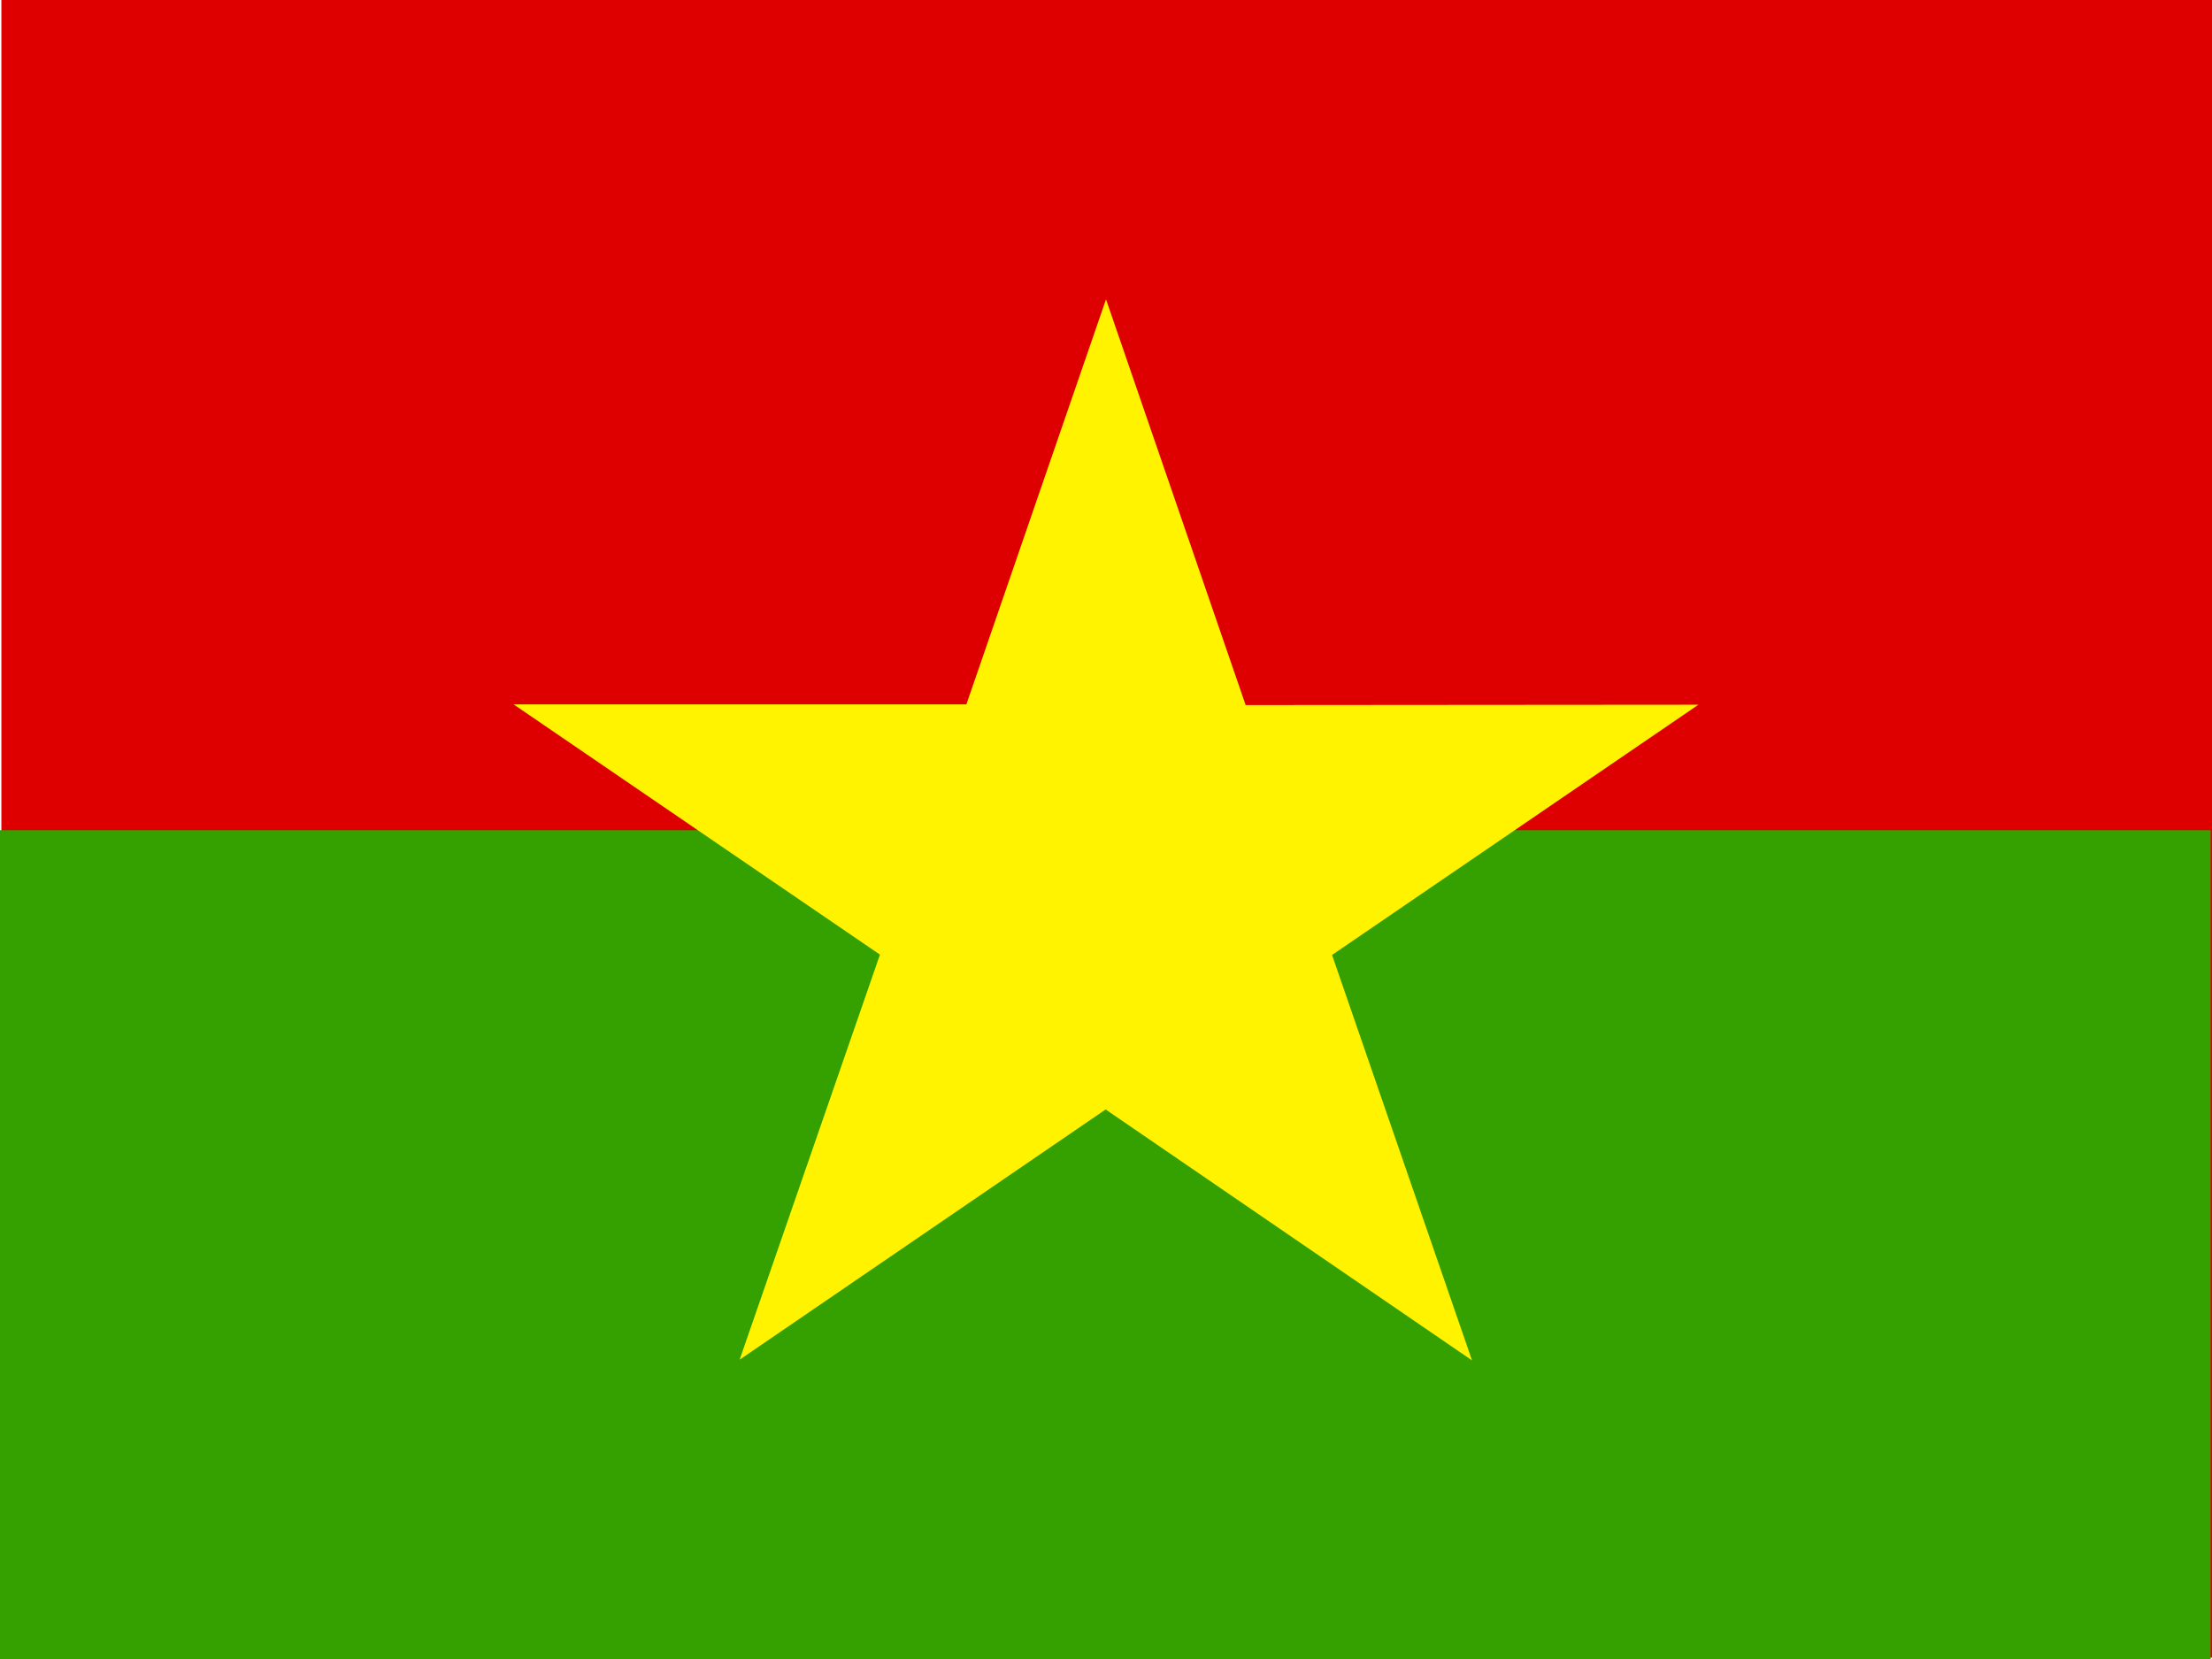
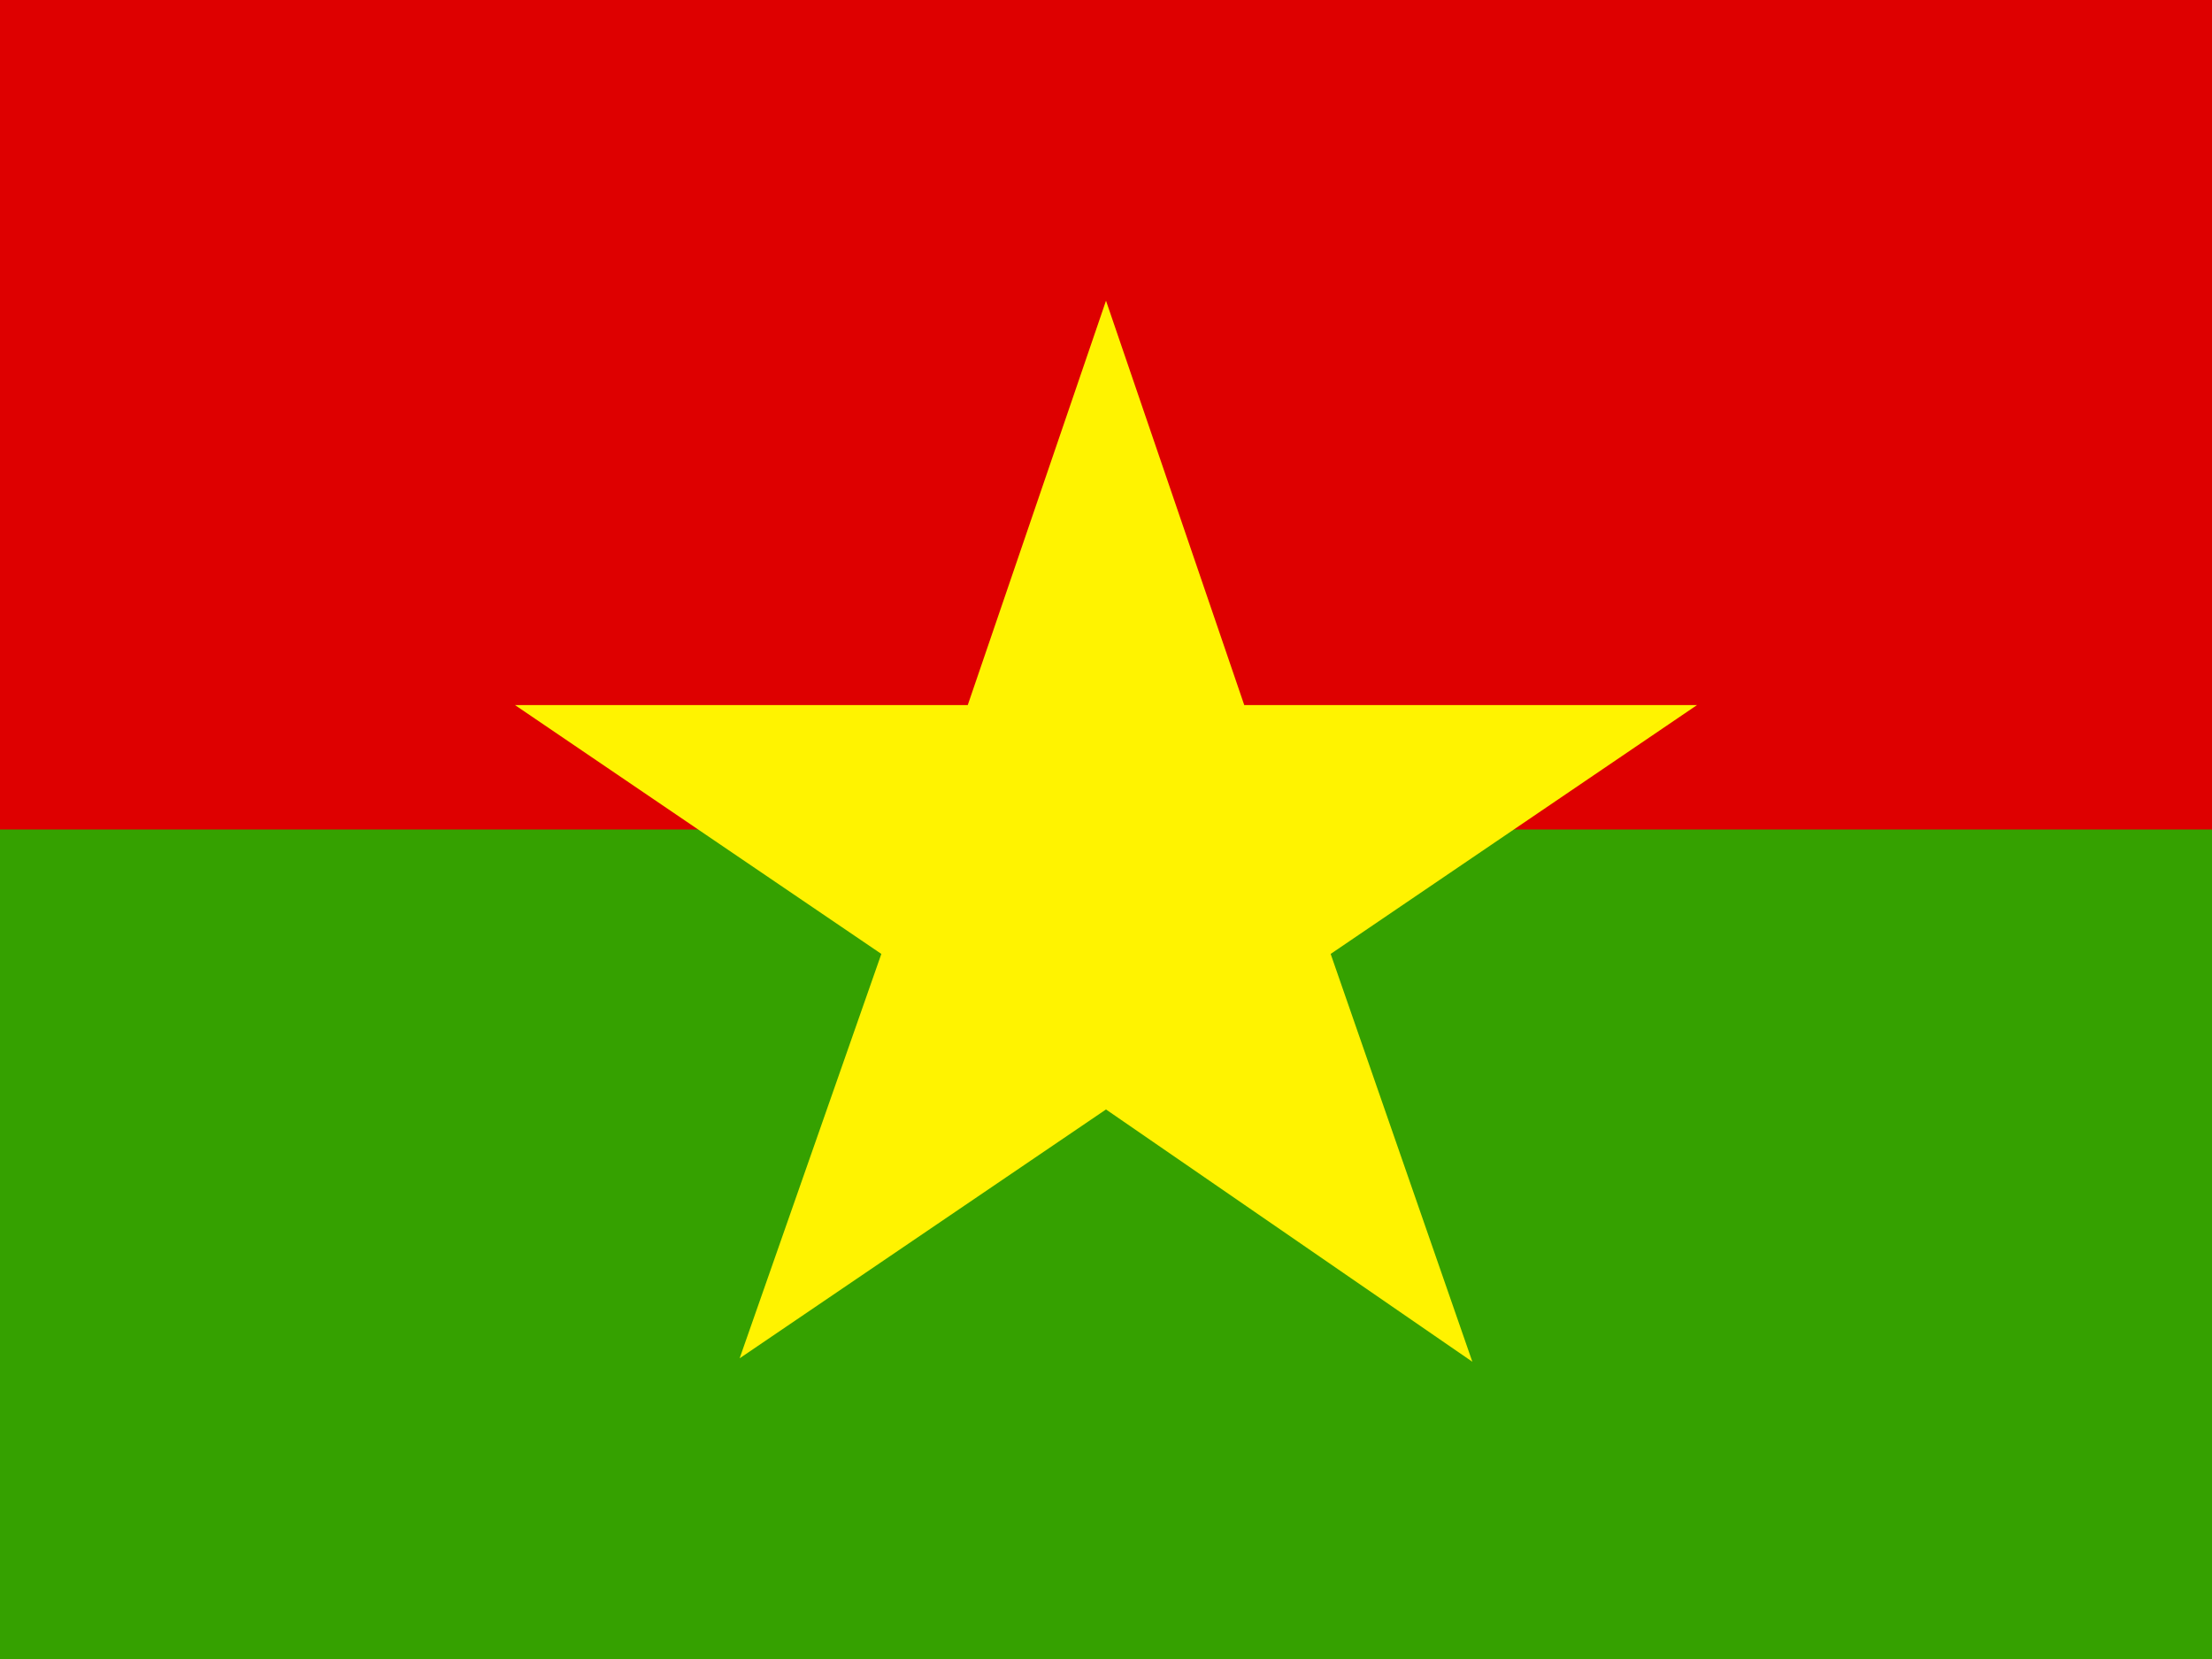
- <svg xmlns="http://www.w3.org/2000/svg" id="flag-icon-css-bf" viewBox="0 0 640 480">
-   <g fill-rule="evenodd">
-     <path fill="#de0000" d="M640 479.6H.4V0H640z" />
-     <path fill="#35a100" d="M639.6 480H0V240.2h639.6z" />
-     <path fill="#fff300" d="M254.6 276.2l-106-72.4h131L320 86.6 360.4 204l131-.1-106 72.4 40.5 117.3-106-72.6L214 393.4" />
-   </g>
+ <svg xmlns="http://www.w3.org/2000/svg" viewBox="0 0 640 480">
+   <path fill="#de0000" d="M640 480H0V0h640z" />
+   <path fill="#35a100" d="M640 480H0V240h640z" />
+   <path fill="#fff300" d="m255 276-106-72h131l40-117 40 117h131l-106 72 41 118-106-73-106 72" />
</svg>
